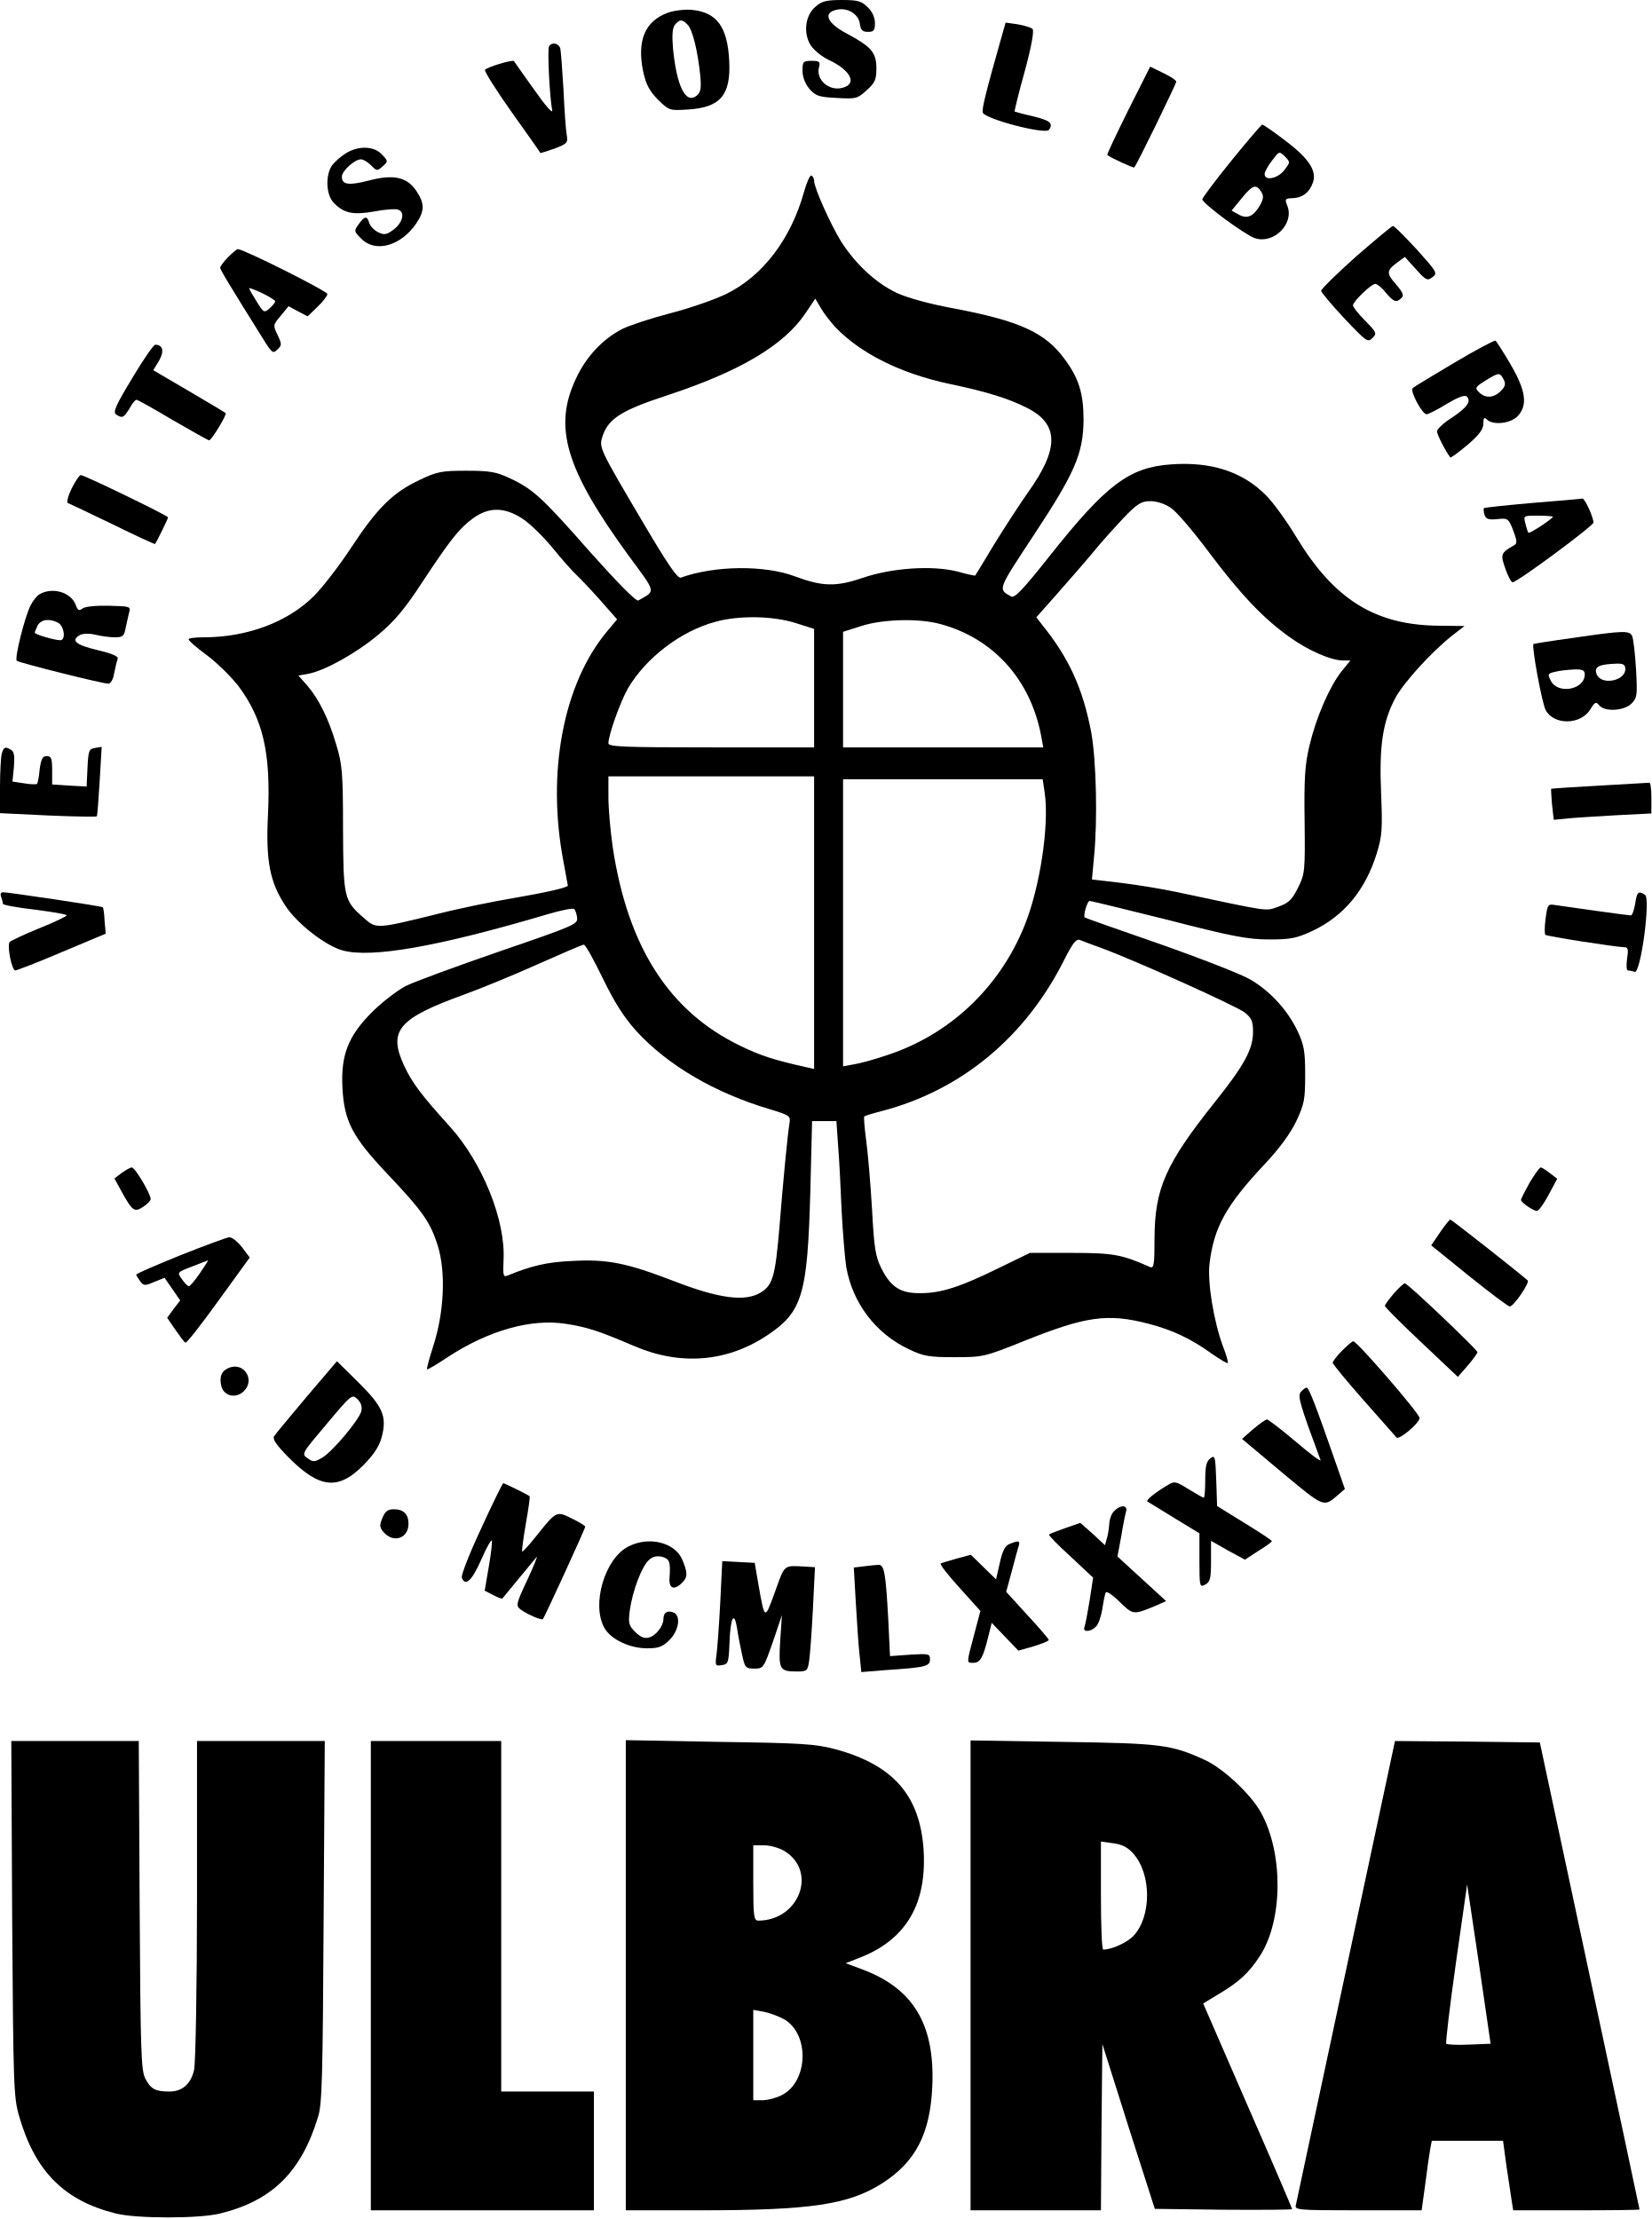
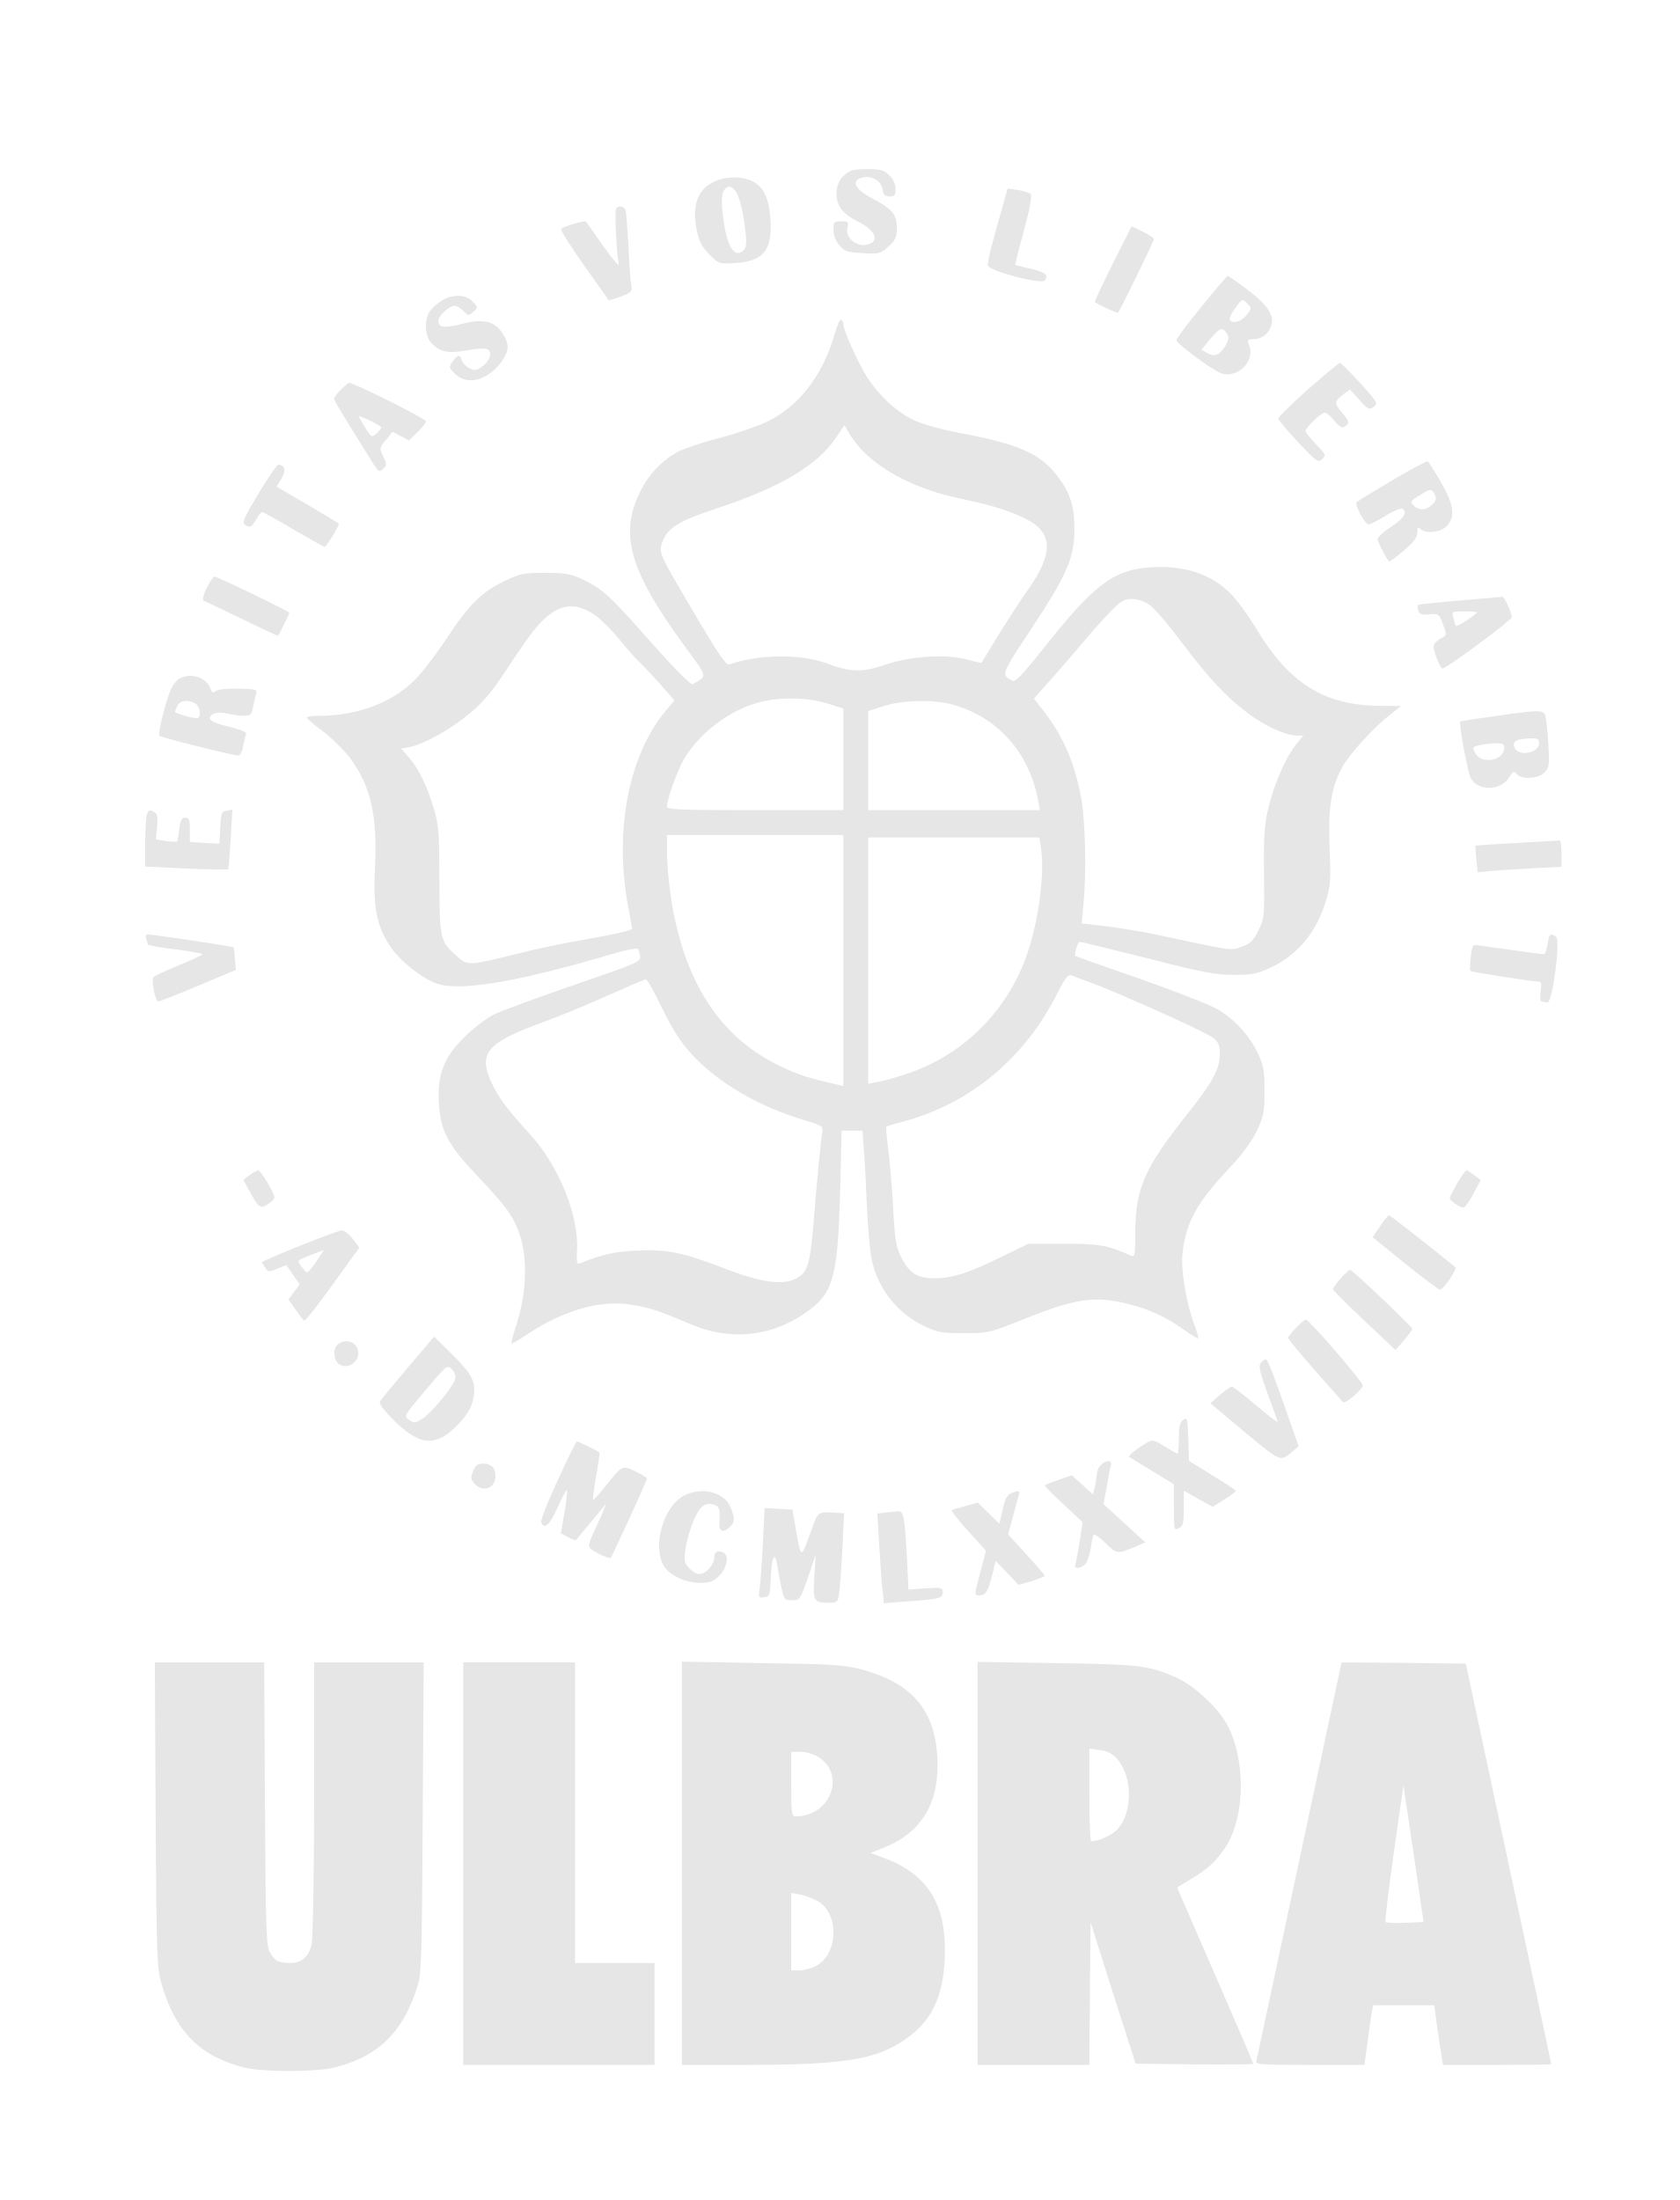
- <svg xmlns="http://www.w3.org/2000/svg" version="1.0" width="570pt" height="766pt" viewBox="0 0 570 766" preserveAspectRatio="xMidYMid meet">
-   <g transform="translate(0,766) scale(0.1,-0.1)" fill="#000000" stroke="none">
-     <path d="M2815 7637 c-36 -30 -43 -91 -17 -133 11 -17 39 -40 63 -51 76 -36 99 -83 47 -96 -46 -13 -93 28 -81 71 5 19 1 22 -26 22 -29 0 -31 -3 -31 -34 0 -22 9 -45 24 -63 21 -24 32 -28 93 -31 67 -4 72 -3 104 26 29 26 34 37 34 76 0 55 -18 75 -102 120 -68 36 -83 71 -37 82 38 10 78 -14 82 -49 3 -21 9 -27 28 -27 20 0 24 5 24 30 0 19 -9 40 -25 55 -21 21 -33 25 -89 25 -53 0 -70 -4 -91 -23z" />
-     <path d="M2305 7616 c-79 -29 -107 -96 -85 -203 10 -45 21 -66 51 -97 39 -38 40 -38 104 -34 112 7 148 50 142 168 -6 118 -43 168 -130 176 -23 2 -60 -2 -82 -10z m68 -41 c17 -16 35 -89 44 -175 4 -45 2 -58 -12 -70 -38 -31 -69 31 -82 162 -4 48 -2 72 7 83 16 19 25 19 43 0z" />
-     <path d="M3456 7529 c-52 -183 -67 -243 -64 -257 4 -22 218 -78 229 -60 15 23 4 32 -57 47 -32 7 -60 15 -62 16 -1 1 14 64 35 139 23 84 33 140 27 146 -5 5 -28 12 -51 16 l-42 6 -15 -53z" />
-     <path d="M1895 7500 c-6 -10 2 -177 11 -220 3 -15 -22 13 -62 70 -37 52 -69 97 -70 99 -5 6 -94 -21 -100 -30 -3 -5 39 -71 92 -146 54 -76 99 -139 99 -141 1 -1 23 6 49 15 44 17 47 20 42 48 -3 16 -8 86 -11 155 -4 69 -9 133 -11 143 -6 18 -29 23 -39 7z" />
-     <path d="M3894 7279 c-41 -83 -74 -152 -72 -154 10 -9 91 -46 93 -43 8 7 145 289 145 296 0 5 -20 18 -45 30 l-45 22 -76 -151z" />
-     <path d="M4250 7105 c-55 -68 -100 -128 -100 -133 0 -14 146 -122 181 -134 64 -22 136 48 113 110 -10 25 -9 27 18 28 33 1 57 19 69 52 16 41 -13 85 -94 146 -40 31 -77 56 -80 56 -3 0 -51 -56 -107 -125z m183 -32 c-21 -29 -68 -39 -68 -14 0 7 11 28 25 46 25 33 25 34 45 15 19 -20 19 -20 -2 -47z m-79 -76 c8 -13 7 -24 -4 -44 -23 -40 -44 -50 -74 -34 l-25 14 36 44 c37 45 49 49 67 20z" />
-     <path d="M1194 7131 c-18 -11 -39 -30 -48 -42 -23 -34 -21 -100 5 -128 35 -37 66 -44 141 -31 36 7 74 10 83 6 24 -9 15 -45 -17 -69 -23 -17 -32 -19 -52 -9 -13 6 -27 20 -31 31 -8 27 -16 26 -37 -3 -17 -23 -16 -25 9 -50 49 -50 137 -25 190 53 29 43 29 69 0 112 -32 48 -79 58 -163 36 -70 -18 -94 -15 -94 13 0 20 44 60 66 60 8 0 23 -9 35 -21 20 -20 21 -20 40 -3 19 17 19 18 -3 41 -27 29 -80 31 -124 4z" />
-     <path d="M2775 6997 c-45 -162 -143 -291 -269 -352 -39 -19 -125 -49 -191 -66 -66 -17 -142 -42 -168 -55 -67 -35 -124 -95 -159 -171 -79 -167 -36 -312 181 -610 98 -133 95 -121 34 -156 -7 -4 -71 61 -164 165 -168 191 -198 219 -279 257 -47 22 -68 26 -150 26 -86 0 -102 -3 -162 -32 -92 -43 -146 -97 -235 -232 -41 -63 -100 -139 -129 -168 -90 -90 -230 -143 -381 -143 -29 0 -53 -3 -52 -7 0 -5 28 -29 62 -54 34 -25 83 -73 109 -106 86 -115 113 -231 103 -444 -8 -161 6 -234 61 -317 40 -61 138 -137 197 -153 100 -27 329 13 707 125 47 14 88 22 92 18 4 -4 9 -18 10 -31 3 -21 -13 -28 -267 -115 -148 -51 -295 -105 -325 -120 -30 -16 -82 -56 -116 -90 -82 -82 -108 -148 -102 -261 6 -115 34 -169 152 -294 127 -134 152 -171 178 -254 27 -92 21 -226 -16 -342 -14 -43 -24 -80 -22 -82 1 -2 34 17 71 42 142 93 289 134 409 115 73 -11 117 -26 236 -77 159 -68 320 -55 459 38 121 81 138 139 148 497 l6 242 42 0 42 0 6 -87 c4 -49 9 -149 12 -223 4 -74 11 -162 16 -194 22 -125 102 -230 217 -284 50 -24 70 -27 157 -27 98 0 103 1 240 56 212 85 287 96 427 60 85 -22 149 -52 222 -105 28 -19 52 -34 54 -31 2 2 -5 28 -17 58 -32 87 -54 222 -46 286 15 125 58 201 188 340 53 56 90 107 111 150 28 60 31 75 31 161 0 81 -4 103 -26 150 -34 72 -93 137 -162 178 -30 18 -171 73 -313 123 -141 49 -258 90 -260 92 -6 6 9 57 17 57 5 0 128 -30 272 -66 221 -57 275 -67 348 -67 75 0 94 4 150 30 108 51 182 141 221 267 19 62 20 85 15 210 -7 163 6 246 50 328 29 53 126 160 198 216 l40 31 -85 1 c-222 1 -364 89 -495 305 -33 55 -80 120 -105 145 -80 81 -188 117 -327 107 -146 -10 -225 -70 -423 -320 -89 -112 -118 -143 -130 -136 -46 26 -48 20 79 213 142 215 170 281 171 397 0 90 -16 143 -65 209 -67 92 -155 132 -381 175 -83 15 -163 37 -199 54 -70 33 -140 97 -191 176 -36 58 -94 186 -94 211 0 7 -4 15 -9 18 -5 3 -16 -22 -26 -57z m108 -466 c87 -91 225 -160 393 -196 130 -27 206 -51 269 -83 111 -56 112 -141 1 -295 -28 -40 -80 -120 -115 -177 -35 -58 -64 -106 -65 -107 -1 -1 -29 5 -61 14 -86 22 -226 13 -328 -22 -91 -31 -138 -30 -232 5 -106 40 -278 38 -395 -4 -11 -4 -44 44 -125 181 -159 269 -158 268 -145 308 20 60 66 89 222 140 252 83 402 172 477 282 l35 52 19 -32 c10 -18 33 -47 50 -66z m1158 -624 c19 -12 77 -80 130 -151 111 -148 188 -229 277 -293 66 -48 146 -83 188 -83 l25 0 -30 -37 c-42 -53 -88 -159 -111 -256 -16 -67 -19 -114 -17 -262 2 -174 1 -182 -23 -230 -21 -42 -32 -52 -68 -65 -46 -16 -22 -19 -352 51 -47 10 -131 24 -188 31 l-103 12 7 76 c13 129 8 338 -10 435 -29 149 -76 253 -168 367 l-21 27 69 78 c38 43 94 107 124 143 29 36 79 91 109 123 47 49 61 57 92 57 21 0 50 -9 70 -23z m-2240 -36 c25 -15 73 -62 106 -102 33 -41 71 -83 83 -94 12 -11 49 -50 81 -86 l59 -67 -35 -42 c-151 -181 -209 -488 -150 -795 8 -44 15 -81 15 -82 0 -7 -81 -25 -187 -43 -71 -12 -189 -36 -263 -55 -211 -52 -211 -52 -254 -14 -69 60 -71 69 -72 309 0 192 -3 223 -23 288 -26 90 -61 160 -101 206 l-30 34 34 6 c58 11 167 72 243 136 55 46 91 89 149 178 99 150 129 188 177 223 54 39 107 39 168 0z m943 -361 l66 -21 0 -204 0 -205 -355 0 c-297 0 -355 2 -355 14 0 29 41 143 67 189 62 106 183 199 304 231 80 22 195 20 273 -4z m501 -4 c184 -49 313 -193 349 -388 l7 -38 -346 0 -345 0 0 200 0 199 63 20 c74 24 199 27 272 7z m-435 -1031 l0 -505 -27 6 c-112 25 -158 40 -228 74 -245 118 -388 341 -440 685 -8 55 -15 133 -15 173 l0 72 355 0 355 0 0 -505z m796 448 c16 -111 -16 -326 -70 -459 -87 -215 -260 -377 -476 -447 -41 -14 -92 -28 -112 -31 l-38 -7 0 496 0 495 344 0 345 0 7 -47z m194 -535 c118 -43 468 -201 496 -223 24 -19 29 -30 29 -67 0 -60 -30 -115 -133 -244 -168 -211 -206 -296 -207 -467 0 -92 -2 -106 -15 -101 -97 43 -126 49 -270 49 l-145 0 -105 -51 c-134 -66 -201 -88 -272 -88 -69 -1 -103 20 -136 86 -20 40 -25 70 -32 203 -5 85 -14 192 -20 236 -6 45 -9 83 -7 85 2 2 30 11 62 19 274 72 495 255 629 523 30 59 41 72 54 67 9 -4 42 -16 72 -27z m-1719 -106 c42 -86 73 -134 117 -183 108 -117 270 -212 459 -268 69 -21 72 -23 68 -49 -6 -34 -22 -198 -35 -362 -14 -165 -23 -196 -63 -221 -54 -34 -145 -22 -302 39 -164 63 -229 76 -353 69 -85 -4 -137 -16 -222 -51 -13 -5 -14 3 -12 53 8 138 -73 338 -186 463 -96 106 -129 149 -157 209 -56 121 -21 163 205 245 58 21 173 68 255 105 83 37 155 68 160 68 6 0 35 -53 66 -117z" />
-     <path d="M4680 6774 c-66 -59 -120 -112 -120 -118 1 -6 37 -49 81 -96 75 -79 80 -83 96 -67 16 16 15 19 -25 60 -23 23 -42 47 -42 53 0 13 63 74 77 74 6 0 23 -13 36 -30 28 -33 37 -36 55 -18 8 8 4 19 -19 46 -34 38 -34 48 4 76 l26 19 38 -42 c35 -39 40 -41 57 -28 19 14 16 18 -54 96 -41 44 -77 81 -82 81 -4 0 -61 -48 -128 -106z" />
-     <path d="M787 6772 c-15 -15 -27 -32 -27 -36 0 -7 30 -57 157 -260 23 -35 26 -37 41 -22 15 14 15 18 0 50 -16 33 -16 34 11 66 l27 33 33 -18 33 -17 34 33 c19 18 34 38 34 44 0 10 -289 155 -309 155 -4 0 -19 -13 -34 -28z m163 -152 c0 -4 -9 -15 -19 -24 -19 -17 -21 -16 -45 23 -14 22 -26 43 -26 46 0 2 20 -5 45 -17 25 -12 45 -25 45 -28z" />
-     <path d="M5020 6408 c-74 -44 -139 -83 -144 -88 -10 -10 33 -90 48 -90 6 0 38 16 70 36 39 23 62 32 69 25 16 -16 1 -38 -52 -73 -28 -18 -51 -39 -51 -47 0 -11 29 -68 46 -90 2 -2 28 17 59 43 41 35 55 54 55 74 0 20 3 23 12 14 21 -21 82 -14 106 11 36 38 29 88 -24 179 -25 43 -49 80 -52 82 -4 2 -68 -32 -142 -76z m170 -58 c8 -15 6 -24 -10 -40 -24 -24 -53 -26 -75 -4 -15 15 -13 18 22 40 47 29 50 29 63 4z" />
-     <path d="M456 6354 c-57 -94 -67 -117 -55 -125 22 -14 26 -11 46 21 9 17 20 30 24 30 4 0 60 -31 125 -70 66 -38 122 -70 126 -70 8 0 62 89 57 94 -2 2 -59 36 -127 76 l-123 72 20 33 c19 33 13 55 -13 55 -6 0 -42 -52 -80 -116z" />
-     <path d="M247 5973 c-13 -27 -18 -48 -12 -50 6 -2 75 -35 154 -73 79 -39 145 -69 146 -68 5 6 45 87 45 92 0 6 -289 146 -301 146 -5 0 -19 -21 -32 -47z" />
-     <path d="M5291 5924 c-91 -8 -166 -16 -169 -18 -2 -3 -1 -13 2 -23 5 -15 14 -18 44 -15 37 4 39 2 55 -39 13 -34 14 -45 5 -50 -48 -28 -50 -31 -32 -82 9 -26 20 -47 25 -47 16 0 278 194 279 206 0 19 -30 84 -38 83 -4 -1 -81 -8 -171 -15z m69 -48 c0 -6 -80 -59 -84 -55 -3 2 -7 16 -11 32 -7 27 -7 27 44 27 28 0 51 -2 51 -4z" />
-     <path d="M137 5609 c-9 -5 -23 -22 -31 -38 -20 -38 -57 -185 -48 -192 8 -7 295 -79 316 -79 8 0 17 15 20 36 4 19 9 41 12 49 4 9 -16 18 -70 31 -75 18 -93 33 -60 52 10 5 32 6 53 1 20 -5 50 -9 67 -9 27 0 32 4 37 29 3 16 9 40 12 54 7 24 6 24 -70 26 -45 1 -83 -3 -91 -10 -11 -9 -16 -6 -23 14 -17 43 -80 61 -124 36z m64 -99 c21 -12 27 -60 7 -60 -20 0 -88 20 -88 26 0 3 5 14 10 25 12 21 41 25 71 9z" />
-     <path d="M5430 5458 c-74 -10 -135 -20 -137 -21 -7 -7 29 -203 42 -228 28 -53 121 -52 154 2 16 26 20 28 31 14 19 -23 86 -19 111 6 20 20 21 29 16 118 -3 53 -9 104 -13 114 -8 21 -27 21 -204 -5z m180 -108 c0 -41 -84 -57 -99 -17 -10 25 8 34 67 36 25 1 32 -3 32 -19z m-140 -18 c0 -53 -93 -70 -117 -22 -12 23 -11 25 15 31 15 4 44 7 65 8 30 1 37 -3 37 -17z" />
-     <path d="M6 5058 c-3 -13 -6 -64 -6 -114 l0 -91 166 -8 c91 -4 167 -5 168 -3 2 1 6 56 10 121 l7 119 -23 -4 c-21 -3 -23 -9 -26 -68 l-3 -65 -59 3 -60 4 0 49 c0 41 -3 49 -19 49 -14 0 -19 -10 -24 -45 -2 -26 -7 -48 -9 -51 -3 -2 -23 -2 -45 2 l-40 6 5 50 c3 36 1 53 -9 59 -21 13 -26 11 -33 -13z" />
-     <path d="M5520 4948 c-91 -5 -166 -10 -166 -11 -1 -1 1 -26 3 -54 l6 -53 51 5 c28 3 104 7 169 11 l117 6 0 54 c0 30 -3 53 -7 52 -5 0 -82 -5 -173 -10z" />
-     <path d="M4 4564 c3 -9 6 -19 6 -24 0 -4 49 -13 110 -20 61 -8 110 -16 110 -20 0 -3 -43 -24 -96 -45 -52 -21 -97 -43 -101 -47 -9 -16 8 -98 20 -98 7 1 80 29 162 64 l150 63 -4 44 c-1 24 -4 45 -6 47 -3 4 -321 51 -344 52 -8 0 -11 -6 -7 -16z" />
-     <path d="M5644 4540 c-4 -22 -10 -40 -15 -40 -9 0 -201 27 -256 35 -31 5 -31 5 -38 -45 -4 -28 -4 -54 -1 -57 5 -5 240 -42 275 -43 10 0 12 -10 7 -40 -3 -23 -2 -40 3 -40 5 0 16 -2 23 -5 21 -8 56 254 36 266 -23 15 -28 10 -34 -31z" />
-     <path d="M420 3611 l-25 -19 24 -44 c38 -69 45 -74 75 -54 14 9 26 21 26 27 0 18 -54 109 -65 109 -5 0 -21 -9 -35 -19z" />
-     <path d="M5280 3578 c-16 -29 -30 -56 -30 -60 0 -9 42 -38 55 -38 6 0 24 25 40 55 l30 56 -25 19 c-14 11 -28 20 -32 20 -4 0 -21 -24 -38 -52z" />
-     <path d="M4970 3405 l-30 -44 131 -106 c72 -58 135 -105 140 -105 14 0 70 83 62 90 -39 34 -263 210 -267 210 -3 0 -19 -20 -36 -45z" />
-     <path d="M623 3327 c-84 -34 -153 -64 -153 -67 0 -3 7 -13 14 -23 12 -16 16 -16 49 -2 l35 14 27 -39 27 -39 -23 -30 -22 -30 28 -41 c16 -23 31 -43 35 -45 4 -2 55 63 114 145 l108 149 -27 36 c-15 19 -35 35 -44 34 -9 -1 -85 -29 -168 -62z m67 -62 c-17 -25 -34 -45 -38 -45 -4 0 -15 11 -24 24 -17 24 -17 24 35 44 29 11 53 21 55 21 2 1 -11 -19 -28 -44z" />
-     <path d="M4811 3195 c-17 -20 -31 -39 -31 -43 0 -4 57 -61 126 -126 l126 -119 34 39 c18 21 33 42 34 46 0 8 -241 238 -251 238 -4 0 -21 -16 -38 -35z" />
-     <path d="M4632 2997 c-18 -18 -32 -37 -32 -41 0 -5 48 -63 107 -130 59 -66 109 -124 113 -128 8 -11 80 50 80 67 0 15 -216 265 -229 265 -4 0 -21 -15 -39 -33z" />
-     <path d="M1059 2839 c-57 -68 -108 -129 -113 -137 -6 -10 8 -30 49 -72 108 -109 173 -116 261 -26 36 37 54 65 62 97 18 70 3 104 -81 187 l-74 73 -104 -122z m188 -51 c-9 -31 -99 -139 -135 -160 -26 -15 -31 -16 -50 -2 -22 15 -21 16 66 119 85 101 87 103 106 85 12 -12 17 -26 13 -42z" />
-     <path d="M792 2939 c-27 -10 -36 -31 -28 -64 9 -35 51 -44 78 -17 39 38 1 100 -50 81z" />
-     <path d="M4490 2855 c-12 -14 -3 -44 68 -235 3 -8 -35 20 -85 63 -50 42 -95 77 -100 77 -4 0 -26 -15 -47 -33 l-39 -34 138 -116 c147 -122 143 -121 194 -77 l23 20 -31 89 c-68 195 -93 261 -101 261 -4 0 -13 -7 -20 -15z" />
-     <path d="M4178 2626 c-14 -10 -18 -28 -18 -75 0 -33 -2 -61 -5 -61 -3 0 -26 13 -52 29 -45 28 -49 29 -73 14 -41 -24 -75 -51 -70 -56 3 -2 44 -27 93 -57 l87 -53 0 -94 c0 -91 1 -93 20 -83 17 9 20 21 20 81 l0 70 58 -33 59 -32 46 30 c26 16 47 31 47 34 0 3 -43 31 -95 63 l-94 58 -3 89 c-3 82 -4 88 -20 76z" />
-     <path d="M1661 2384 c-40 -85 -70 -162 -67 -170 12 -32 35 -11 67 62 18 42 35 71 37 66 1 -5 -3 -47 -11 -91 l-14 -82 29 -15 c17 -9 31 -14 32 -12 2 3 101 122 118 143 5 6 -9 -30 -32 -79 -39 -83 -40 -89 -23 -102 23 -17 72 -38 77 -33 6 7 146 312 146 319 0 3 -21 16 -46 28 -54 27 -53 27 -125 -63 -24 -30 -45 -53 -47 -51 -1 2 4 45 13 96 9 51 15 93 13 95 -5 5 -87 45 -91 45 -2 0 -37 -70 -76 -156z" />
-     <path d="M3846 2444 c-9 -8 -16 -27 -17 -42 -1 -15 -4 -38 -8 -51 l-7 -25 -42 39 -43 38 -52 -18 c-29 -10 -54 -20 -56 -22 -3 -2 30 -36 74 -76 l78 -73 -12 -79 c-7 -43 -15 -85 -18 -92 -7 -18 22 -17 40 2 8 7 18 36 22 62 4 26 9 52 12 56 3 5 25 -10 48 -33 46 -45 47 -45 124 -13 l36 16 -84 77 -84 77 13 69 c6 38 14 77 17 87 6 22 -20 23 -41 1z" />
-     <path d="M1320 2420 c-11 -26 -10 -33 5 -50 34 -38 85 -20 85 30 0 33 -17 50 -51 50 -20 0 -30 -7 -39 -30z" />
-     <path d="M2170 2322 c-83 -41 -130 -203 -83 -283 23 -39 87 -69 147 -69 39 0 53 5 77 29 33 33 40 85 13 95 -21 8 -34 -1 -34 -22 0 -25 -26 -59 -51 -65 -14 -4 -29 2 -46 19 -23 23 -25 31 -19 76 9 65 41 151 66 173 13 12 27 15 45 11 26 -7 30 -17 26 -73 -3 -37 16 -44 43 -17 20 19 20 35 1 80 -25 59 -114 82 -185 46z" />
-     <path d="M3484 2330 c-15 -6 -24 -24 -33 -65 l-13 -57 -43 42 -44 43 -48 -13 c-26 -7 -51 -15 -56 -17 -4 -3 25 -40 65 -84 l72 -80 -22 -83 c-27 -101 -26 -96 -2 -96 23 0 33 17 50 86 l13 52 46 -48 46 -48 53 15 c28 9 52 18 52 22 0 3 -33 42 -74 86 l-73 80 19 70 c10 39 21 78 24 88 6 19 0 20 -32 7z" />
-     <path d="M2486 2128 c-4 -79 -10 -160 -13 -181 -5 -36 -4 -39 18 -35 23 3 24 8 27 78 3 86 16 111 26 50 3 -22 11 -63 17 -90 10 -47 12 -50 43 -50 31 0 32 2 64 93 l31 92 -6 -89 c-6 -99 -3 -106 58 -106 34 0 37 2 42 38 3 20 9 101 13 180 l7 142 -32 2 c-78 4 -71 10 -106 -87 -36 -99 -35 -100 -58 30 l-12 70 -56 3 -56 3 -7 -143z" />
-     <path d="M2981 2253 l-34 -4 7 -122 c4 -67 9 -148 13 -180 l6 -59 86 7 c137 9 151 13 151 37 0 19 -4 20 -69 16 l-69 -5 -6 126 c-9 165 -14 191 -35 189 -9 0 -31 -3 -50 -5z" />
-     <path d="M42 1038 c4 -581 5 -617 24 -683 55 -191 156 -292 334 -336 71 -18 288 -18 360 0 179 44 280 143 338 334 14 44 16 143 19 675 l4 622 -221 0 -220 0 0 -547 c0 -302 -5 -566 -10 -588 -11 -49 -41 -75 -85 -75 -48 0 -64 8 -83 44 -15 28 -17 85 -20 599 l-3 567 -220 0 -220 0 3 -612z" />
-     <path d="M1280 840 l0 -810 385 0 385 0 0 205 0 205 -160 0 -160 0 0 605 0 605 -225 0 -225 0 0 -810z" />
-     <path d="M2160 841 l0 -811 258 0 c381 0 511 20 625 92 117 74 168 172 175 337 9 212 -65 336 -240 402 l-59 22 56 22 c154 63 224 184 213 368 -12 189 -105 295 -306 349 -68 18 -116 21 -399 25 l-323 6 0 -812z m548 429 c114 -70 51 -239 -90 -240 -16 0 -18 13 -18 130 l0 130 38 0 c20 0 52 -9 70 -20z m1 -582 c86 -53 80 -214 -10 -260 -19 -10 -49 -18 -66 -18 l-33 0 0 156 0 156 38 -7 c20 -4 52 -16 71 -27z" />
-     <path d="M3350 841 l0 -811 225 0 225 0 2 287 3 287 90 -285 91 -284 237 -3 c130 -1 237 0 237 2 0 3 -69 164 -154 358 l-153 352 56 34 c69 41 103 73 141 132 78 122 80 351 3 492 -35 64 -130 153 -195 183 -116 53 -151 57 -490 62 l-318 5 0 -811z m562 420 c63 -71 63 -217 0 -284 -22 -23 -75 -47 -104 -47 -5 0 -8 84 -8 186 l0 187 43 -6 c30 -4 50 -14 69 -36z" />
-     <path d="M4646 859 c-93 -435 -171 -800 -173 -810 -5 -18 4 -19 214 -19 l220 0 12 87 c6 49 14 103 17 121 l6 32 123 0 123 0 11 -82 c7 -46 15 -100 18 -120 l6 -38 218 0 c121 0 219 1 218 3 0 1 -77 364 -172 807 l-172 805 -250 3 -250 2 -169 -791z m425 -257 c-40 -2 -76 0 -79 3 -3 2 12 128 33 277 l39 273 41 -275 40 -275 -74 -3z" />
+ <svg xmlns="http://www.w3.org/2000/svg" version="1.0" width="676pt" height="885.45pt" viewBox="0 0 676 885.45" preserveAspectRatio="xMidYMid meet" id="svg88">
+   <defs id="defs92" />
+   <g transform="matrix(0.1,0,0,-0.1,58.42373,834.0676)" id="g86" style="fill:#e6e6e6;stroke:none">
+     <path d="m 2815,7637 c -36,-30 -43,-91 -17,-133 11,-17 39,-40 63,-51 76,-36 99,-83 47,-96 -46,-13 -93,28 -81,71 5,19 1,22 -26,22 -29,0 -31,-3 -31,-34 0,-22 9,-45 24,-63 21,-24 32,-28 93,-31 67,-4 72,-3 104,26 29,26 34,37 34,76 0,55 -18,75 -102,120 -68,36 -83,71 -37,82 38,10 78,-14 82,-49 3,-21 9,-27 28,-27 20,0 24,5 24,30 0,19 -9,40 -25,55 -21,21 -33,25 -89,25 -53,0 -70,-4 -91,-23 z" id="path2" />
+     <path d="m 2305,7616 c -79,-29 -107,-96 -85,-203 10,-45 21,-66 51,-97 39,-38 40,-38 104,-34 112,7 148,50 142,168 -6,118 -43,168 -130,176 -23,2 -60,-2 -82,-10 z m 68,-41 c 17,-16 35,-89 44,-175 4,-45 2,-58 -12,-70 -38,-31 -69,31 -82,162 -4,48 -2,72 7,83 16,19 25,19 43,0 z" id="path4" />
+     <path d="m 3456,7529 c -52,-183 -67,-243 -64,-257 4,-22 218,-78 229,-60 15,23 4,32 -57,47 -32,7 -60,15 -62,16 -1,1 14,64 35,139 23,84 33,140 27,146 -5,5 -28,12 -51,16 l -42,6 z" id="path6" />
+     <path d="m 1895,7500 c -6,-10 2,-177 11,-220 3,-15 -22,13 -62,70 -37,52 -69,97 -70,99 -5,6 -94,-21 -100,-30 -3,-5 39,-71 92,-146 54,-76 99,-139 99,-141 1,-1 23,6 49,15 44,17 47,20 42,48 -3,16 -8,86 -11,155 -4,69 -9,133 -11,143 -6,18 -29,23 -39,7 z" id="path8" />
+     <path d="m 3894,7279 c -41,-83 -74,-152 -72,-154 10,-9 91,-46 93,-43 8,7 145,289 145,296 0,5 -20,18 -45,30 l -45,22 z" id="path10" />
+     <path d="m 4250,7105 c -55,-68 -100,-128 -100,-133 0,-14 146,-122 181,-134 64,-22 136,48 113,110 -10,25 -9,27 18,28 33,1 57,19 69,52 16,41 -13,85 -94,146 -40,31 -77,56 -80,56 -3,0 -51,-56 -107,-125 z m 183,-32 c -21,-29 -68,-39 -68,-14 0,7 11,28 25,46 25,33 25,34 45,15 19,-20 19,-20 -2,-47 z m -79,-76 c 8,-13 7,-24 -4,-44 -23,-40 -44,-50 -74,-34 l -25,14 36,44 c 37,45 49,49 67,20 z" id="path12" />
+     <path d="m 1194,7131 c -18,-11 -39,-30 -48,-42 -23,-34 -21,-100 5,-128 35,-37 66,-44 141,-31 36,7 74,10 83,6 24,-9 15,-45 -17,-69 -23,-17 -32,-19 -52,-9 -13,6 -27,20 -31,31 -8,27 -16,26 -37,-3 -17,-23 -16,-25 9,-50 49,-50 137,-25 190,53 29,43 29,69 0,112 -32,48 -79,58 -163,36 -70,-18 -94,-15 -94,13 0,20 44,60 66,60 8,0 23,-9 35,-21 20,-20 21,-20 40,-3 19,17 19,18 -3,41 -27,29 -80,31 -124,4 z" id="path14" />
+     <path d="m 2775,6997 c -45,-162 -143,-291 -269,-352 -39,-19 -125,-49 -191,-66 -66,-17 -142,-42 -168,-55 -67,-35 -124,-95 -159,-171 -79,-167 -36,-312 181,-610 98,-133 95,-121 34,-156 -7,-4 -71,61 -164,165 -168,191 -198,219 -279,257 -47,22 -68,26 -150,26 -86,0 -102,-3 -162,-32 -92,-43 -146,-97 -235,-232 -41,-63 -100,-139 -129,-168 -90,-90 -230,-143 -381,-143 -29,0 -53,-3 -52,-7 0,-5 28,-29 62,-54 34,-25 83,-73 109,-106 86,-115 113,-231 103,-444 -8,-161 6,-234 61,-317 40,-61 138,-137 197,-153 100,-27 329,13 707,125 47,14 88,22 92,18 4,-4 9,-18 10,-31 3,-21 -13,-28 -267,-115 -148,-51 -295,-105 -325,-120 -30,-16 -82,-56 -116,-90 -82,-82 -108,-148 -102,-261 6,-115 34,-169 152,-294 127,-134 152,-171 178,-254 27,-92 21,-226 -16,-342 -14,-43 -24,-80 -22,-82 1,-2 34,17 71,42 142,93 289,134 409,115 73,-11 117,-26 236,-77 159,-68 320,-55 459,38 121,81 138,139 148,497 l 6,242 h 42 42 l 6,-87 c 4,-49 9,-149 12,-223 4,-74 11,-162 16,-194 22,-125 102,-230 217,-284 50,-24 70,-27 157,-27 98,0 103,1 240,56 212,85 287,96 427,60 85,-22 149,-52 222,-105 28,-19 52,-34 54,-31 2,2 -5,28 -17,58 -32,87 -54,222 -46,286 15,125 58,201 188,340 53,56 90,107 111,150 28,60 31,75 31,161 0,81 -4,103 -26,150 -34,72 -93,137 -162,178 -30,18 -171,73 -313,123 -141,49 -258,90 -260,92 -6,6 9,57 17,57 5,0 128,-30 272,-66 221,-57 275,-67 348,-67 75,0 94,4 150,30 108,51 182,141 221,267 19,62 20,85 15,210 -7,163 6,246 50,328 29,53 126,160 198,216 l 40,31 -85,1 c -222,1 -364,89 -495,305 -33,55 -80,120 -105,145 -80,81 -188,117 -327,107 -146,-10 -225,-70 -423,-320 -89,-112 -118,-143 -130,-136 -46,26 -48,20 79,213 142,215 170,281 171,397 0,90 -16,143 -65,209 -67,92 -155,132 -381,175 -83,15 -163,37 -199,54 -70,33 -140,97 -191,176 -36,58 -94,186 -94,211 0,7 -4,15 -9,18 -5,3 -16,-22 -26,-57 z m 108,-466 c 87,-91 225,-160 393,-196 130,-27 206,-51 269,-83 111,-56 112,-141 1,-295 -28,-40 -80,-120 -115,-177 -35,-58 -64,-106 -65,-107 -1,-1 -29,5 -61,14 -86,22 -226,13 -328,-22 -91,-31 -138,-30 -232,5 -106,40 -278,38 -395,-4 -11,-4 -44,44 -125,181 -159,269 -158,268 -145,308 20,60 66,89 222,140 252,83 402,172 477,282 l 35,52 19,-32 c 10,-18 33,-47 50,-66 z m 1158,-624 c 19,-12 77,-80 130,-151 111,-148 188,-229 277,-293 66,-48 146,-83 188,-83 h 25 l -30,-37 c -42,-53 -88,-159 -111,-256 -16,-67 -19,-114 -17,-262 2,-174 1,-182 -23,-230 -21,-42 -32,-52 -68,-65 -46,-16 -22,-19 -352,51 -47,10 -131,24 -188,31 l -103,12 7,76 c 13,129 8,338 -10,435 -29,149 -76,253 -168,367 l -21,27 69,78 c 38,43 94,107 124,143 29,36 79,91 109,123 47,49 61,57 92,57 21,0 50,-9 70,-23 z m -2240,-36 c 25,-15 73,-62 106,-102 33,-41 71,-83 83,-94 12,-11 49,-50 81,-86 l 59,-67 -35,-42 c -151,-181 -209,-488 -150,-795 8,-44 15,-81 15,-82 0,-7 -81,-25 -187,-43 -71,-12 -189,-36 -263,-55 -211,-52 -211,-52 -254,-14 -69,60 -71,69 -72,309 0,192 -3,223 -23,288 -26,90 -61,160 -101,206 l -30,34 34,6 c 58,11 167,72 243,136 55,46 91,89 149,178 99,150 129,188 177,223 54,39 107,39 168,0 z m 943,-361 66,-21 v -204 -205 h -355 c -297,0 -355,2 -355,14 0,29 41,143 67,189 62,106 183,199 304,231 80,22 195,20 273,-4 z m 501,-4 c 184,-49 313,-193 349,-388 l 7,-38 h -346 -345 v 200 199 l 63,20 c 74,24 199,27 272,7 z M 2810,4475 v -505 l -27,6 c -112,25 -158,40 -228,74 -245,118 -388,341 -440,685 -8,55 -15,133 -15,173 v 72 h 355 355 z m 796,448 c 16,-111 -16,-326 -70,-459 -87,-215 -260,-377 -476,-447 -41,-14 -92,-28 -112,-31 l -38,-7 v 496 495 h 344 345 z m 194,-535 c 118,-43 468,-201 496,-223 24,-19 29,-30 29,-67 0,-60 -30,-115 -133,-244 -168,-211 -206,-296 -207,-467 0,-92 -2,-106 -15,-101 -97,43 -126,49 -270,49 h -145 l -105,-51 c -134,-66 -201,-88 -272,-88 -69,-1 -103,20 -136,86 -20,40 -25,70 -32,203 -5,85 -14,192 -20,236 -6,45 -9,83 -7,85 2,2 30,11 62,19 274,72 495,255 629,523 30,59 41,72 54,67 9,-4 42,-16 72,-27 z M 2081,4282 c 42,-86 73,-134 117,-183 108,-117 270,-212 459,-268 69,-21 72,-23 68,-49 -6,-34 -22,-198 -35,-362 -14,-165 -23,-196 -63,-221 -54,-34 -145,-22 -302,39 -164,63 -229,76 -353,69 -85,-4 -137,-16 -222,-51 -13,-5 -14,3 -12,53 8,138 -73,338 -186,463 -96,106 -129,149 -157,209 -56,121 -21,163 205,245 58,21 173,68 255,105 83,37 155,68 160,68 6,0 35,-53 66,-117 z" id="path16" />
+     <path d="m 4680,6774 c -66,-59 -120,-112 -120,-118 1,-6 37,-49 81,-96 75,-79 80,-83 96,-67 16,16 15,19 -25,60 -23,23 -42,47 -42,53 0,13 63,74 77,74 6,0 23,-13 36,-30 28,-33 37,-36 55,-18 8,8 4,19 -19,46 -34,38 -34,48 4,76 l 26,19 38,-42 c 35,-39 40,-41 57,-28 19,14 16,18 -54,96 -41,44 -77,81 -82,81 -4,0 -61,-48 -128,-106 z" id="path18" />
+     <path d="m 787,6772 c -15,-15 -27,-32 -27,-36 0,-7 30,-57 157,-260 23,-35 26,-37 41,-22 15,14 15,18 0,50 -16,33 -16,34 11,66 l 27,33 33,-18 33,-17 34,33 c 19,18 34,38 34,44 0,10 -289,155 -309,155 -4,0 -19,-13 -34,-28 z m 163,-152 c 0,-4 -9,-15 -19,-24 -19,-17 -21,-16 -45,23 -14,22 -26,43 -26,46 0,2 20,-5 45,-17 25,-12 45,-25 45,-28 z" id="path20" />
+     <path d="m 5020,6408 c -74,-44 -139,-83 -144,-88 -10,-10 33,-90 48,-90 6,0 38,16 70,36 39,23 62,32 69,25 16,-16 1,-38 -52,-73 -28,-18 -51,-39 -51,-47 0,-11 29,-68 46,-90 2,-2 28,17 59,43 41,35 55,54 55,74 0,20 3,23 12,14 21,-21 82,-14 106,11 36,38 29,88 -24,179 -25,43 -49,80 -52,82 -4,2 -68,-32 -142,-76 z m 170,-58 c 8,-15 6,-24 -10,-40 -24,-24 -53,-26 -75,-4 -15,15 -13,18 22,40 47,29 50,29 63,4 z" id="path22" />
+     <path d="m 456,6354 c -57,-94 -67,-117 -55,-125 22,-14 26,-11 46,21 9,17 20,30 24,30 4,0 60,-31 125,-70 66,-38 122,-70 126,-70 8,0 62,89 57,94 -2,2 -59,36 -127,76 l -123,72 20,33 c 19,33 13,55 -13,55 -6,0 -42,-52 -80,-116 z" id="path24" />
+     <path d="m 247,5973 c -13,-27 -18,-48 -12,-50 6,-2 75,-35 154,-73 79,-39 145,-69 146,-68 5,6 45,87 45,92 0,6 -289,146 -301,146 -5,0 -19,-21 -32,-47 z" id="path26" />
+     <path d="m 5291,5924 c -91,-8 -166,-16 -169,-18 -2,-3 -1,-13 2,-23 5,-15 14,-18 44,-15 37,4 39,2 55,-39 13,-34 14,-45 5,-50 -48,-28 -50,-31 -32,-82 9,-26 20,-47 25,-47 16,0 278,194 279,206 0,19 -30,84 -38,83 -4,-1 -81,-8 -171,-15 z m 69,-48 c 0,-6 -80,-59 -84,-55 -3,2 -7,16 -11,32 -7,27 -7,27 44,27 28,0 51,-2 51,-4 z" id="path28" />
+     <path d="m 137,5609 c -9,-5 -23,-22 -31,-38 -20,-38 -57,-185 -48,-192 8,-7 295,-79 316,-79 8,0 17,15 20,36 4,19 9,41 12,49 4,9 -16,18 -70,31 -75,18 -93,33 -60,52 10,5 32,6 53,1 20,-5 50,-9 67,-9 27,0 32,4 37,29 3,16 9,40 12,54 7,24 6,24 -70,26 -45,1 -83,-3 -91,-10 -11,-9 -16,-6 -23,14 -17,43 -80,61 -124,36 z m 64,-99 c 21,-12 27,-60 7,-60 -20,0 -88,20 -88,26 0,3 5,14 10,25 12,21 41,25 71,9 z" id="path30" />
+     <path d="m 5430,5458 c -74,-10 -135,-20 -137,-21 -7,-7 29,-203 42,-228 28,-53 121,-52 154,2 16,26 20,28 31,14 19,-23 86,-19 111,6 20,20 21,29 16,118 -3,53 -9,104 -13,114 -8,21 -27,21 -204,-5 z m 180,-108 c 0,-41 -84,-57 -99,-17 -10,25 8,34 67,36 25,1 32,-3 32,-19 z m -140,-18 c 0,-53 -93,-70 -117,-22 -12,23 -11,25 15,31 15,4 44,7 65,8 30,1 37,-3 37,-17 z" id="path32" />
+     <path d="M 6,5058 C 3,5045 0,4994 0,4944 v -91 l 166,-8 c 91,-4 167,-5 168,-3 2,1 6,56 10,121 l 7,119 -23,-4 c -21,-3 -23,-9 -26,-68 l -3,-65 -59,3 -60,4 v 49 c 0,41 -3,49 -19,49 -14,0 -19,-10 -24,-45 -2,-26 -7,-48 -9,-51 -3,-2 -23,-2 -45,2 l -40,6 5,50 c 3,36 1,53 -9,59 -21,13 -26,11 -33,-13 z" id="path34" />
+     <path d="m 5520,4948 c -91,-5 -166,-10 -166,-11 -1,-1 1,-26 3,-54 l 6,-53 51,5 c 28,3 104,7 169,11 l 117,6 v 54 c 0,30 -3,53 -7,52 -5,0 -82,-5 -173,-10 z" id="path36" />
+     <path d="m 4,4564 c 3,-9 6,-19 6,-24 0,-4 49,-13 110,-20 61,-8 110,-16 110,-20 0,-3 -43,-24 -96,-45 -52,-21 -97,-43 -101,-47 -9,-16 8,-98 20,-98 7,1 80,29 162,64 l 150,63 -4,44 c -1,24 -4,45 -6,47 -3,4 -321,51 -344,52 -8,0 -11,-6 -7,-16 z" id="path38" />
+     <path d="m 5644,4540 c -4,-22 -10,-40 -15,-40 -9,0 -201,27 -256,35 -31,5 -31,5 -38,-45 -4,-28 -4,-54 -1,-57 5,-5 240,-42 275,-43 10,0 12,-10 7,-40 -3,-23 -2,-40 3,-40 5,0 16,-2 23,-5 21,-8 56,254 36,266 -23,15 -28,10 -34,-31 z" id="path40" />
+     <path d="m 420,3611 -25,-19 24,-44 c 38,-69 45,-74 75,-54 14,9 26,21 26,27 0,18 -54,109 -65,109 -5,0 -21,-9 -35,-19 z" id="path42" />
+     <path d="m 5280,3578 c -16,-29 -30,-56 -30,-60 0,-9 42,-38 55,-38 6,0 24,25 40,55 l 30,56 -25,19 c -14,11 -28,20 -32,20 -4,0 -21,-24 -38,-52 z" id="path44" />
+     <path d="m 4970,3405 -30,-44 131,-106 c 72,-58 135,-105 140,-105 14,0 70,83 62,90 -39,34 -263,210 -267,210 -3,0 -19,-20 -36,-45 z" id="path46" />
+     <path d="m 623,3327 c -84,-34 -153,-64 -153,-67 0,-3 7,-13 14,-23 12,-16 16,-16 49,-2 l 35,14 27,-39 27,-39 -23,-30 -22,-30 28,-41 c 16,-23 31,-43 35,-45 4,-2 55,63 114,145 l 108,149 -27,36 c -15,19 -35,35 -44,34 -9,-1 -85,-29 -168,-62 z m 67,-62 c -17,-25 -34,-45 -38,-45 -4,0 -15,11 -24,24 -17,24 -17,24 35,44 29,11 53,21 55,21 2,1 -11,-19 -28,-44 z" id="path48" />
+     <path d="m 4811,3195 c -17,-20 -31,-39 -31,-43 0,-4 57,-61 126,-126 l 126,-119 34,39 c 18,21 33,42 34,46 0,8 -241,238 -251,238 -4,0 -21,-16 -38,-35 z" id="path50" />
+     <path d="m 4632,2997 c -18,-18 -32,-37 -32,-41 0,-5 48,-63 107,-130 59,-66 109,-124 113,-128 8,-11 80,50 80,67 0,15 -216,265 -229,265 -4,0 -21,-15 -39,-33 z" id="path52" />
+     <path d="m 1059,2839 c -57,-68 -108,-129 -113,-137 -6,-10 8,-30 49,-72 108,-109 173,-116 261,-26 36,37 54,65 62,97 18,70 3,104 -81,187 l -74,73 z m 188,-51 c -9,-31 -99,-139 -135,-160 -26,-15 -31,-16 -50,-2 -22,15 -21,16 66,119 85,101 87,103 106,85 12,-12 17,-26 13,-42 z" id="path54" />
+     <path d="m 792,2939 c -27,-10 -36,-31 -28,-64 9,-35 51,-44 78,-17 39,38 1,100 -50,81 z" id="path56" />
+     <path d="m 4490,2855 c -12,-14 -3,-44 68,-235 3,-8 -35,20 -85,63 -50,42 -95,77 -100,77 -4,0 -26,-15 -47,-33 l -39,-34 138,-116 c 147,-122 143,-121 194,-77 l 23,20 -31,89 c -68,195 -93,261 -101,261 -4,0 -13,-7 -20,-15 z" id="path58" />
+     <path d="m 4178,2626 c -14,-10 -18,-28 -18,-75 0,-33 -2,-61 -5,-61 -3,0 -26,13 -52,29 -45,28 -49,29 -73,14 -41,-24 -75,-51 -70,-56 3,-2 44,-27 93,-57 l 87,-53 v -94 c 0,-91 1,-93 20,-83 17,9 20,21 20,81 v 70 l 58,-33 59,-32 46,30 c 26,16 47,31 47,34 0,3 -43,31 -95,63 l -94,58 -3,89 c -3,82 -4,88 -20,76 z" id="path60" />
+     <path d="m 1661,2384 c -40,-85 -70,-162 -67,-170 12,-32 35,-11 67,62 18,42 35,71 37,66 1,-5 -3,-47 -11,-91 l -14,-82 29,-15 c 17,-9 31,-14 32,-12 2,3 101,122 118,143 5,6 -9,-30 -32,-79 -39,-83 -40,-89 -23,-102 23,-17 72,-38 77,-33 6,7 146,312 146,319 0,3 -21,16 -46,28 -54,27 -53,27 -125,-63 -24,-30 -45,-53 -47,-51 -1,2 4,45 13,96 9,51 15,93 13,95 -5,5 -87,45 -91,45 -2,0 -37,-70 -76,-156 z" id="path62" />
+     <path d="m 3846,2444 c -9,-8 -16,-27 -17,-42 -1,-15 -4,-38 -8,-51 l -7,-25 -42,39 -43,38 -52,-18 c -29,-10 -54,-20 -56,-22 -3,-2 30,-36 74,-76 l 78,-73 -12,-79 c -7,-43 -15,-85 -18,-92 -7,-18 22,-17 40,2 8,7 18,36 22,62 4,26 9,52 12,56 3,5 25,-10 48,-33 46,-45 47,-45 124,-13 l 36,16 -84,77 -84,77 13,69 c 6,38 14,77 17,87 6,22 -20,23 -41,1 z" id="path64" />
+     <path d="m 1320,2420 c -11,-26 -10,-33 5,-50 34,-38 85,-20 85,30 0,33 -17,50 -51,50 -20,0 -30,-7 -39,-30 z" id="path66" />
+     <path d="m 2170,2322 c -83,-41 -130,-203 -83,-283 23,-39 87,-69 147,-69 39,0 53,5 77,29 33,33 40,85 13,95 -21,8 -34,-1 -34,-22 0,-25 -26,-59 -51,-65 -14,-4 -29,2 -46,19 -23,23 -25,31 -19,76 9,65 41,151 66,173 13,12 27,15 45,11 26,-7 30,-17 26,-73 -3,-37 16,-44 43,-17 20,19 20,35 1,80 -25,59 -114,82 -185,46 z" id="path68" />
+     <path d="m 3484,2330 c -15,-6 -24,-24 -33,-65 l -13,-57 -43,42 -44,43 -48,-13 c -26,-7 -51,-15 -56,-17 -4,-3 25,-40 65,-84 l 72,-80 -22,-83 c -27,-101 -26,-96 -2,-96 23,0 33,17 50,86 l 13,52 46,-48 46,-48 53,15 c 28,9 52,18 52,22 0,3 -33,42 -74,86 l -73,80 19,70 c 10,39 21,78 24,88 6,19 0,20 -32,7 z" id="path70" />
+     <path d="m 2486,2128 c -4,-79 -10,-160 -13,-181 -5,-36 -4,-39 18,-35 23,3 24,8 27,78 3,86 16,111 26,50 3,-22 11,-63 17,-90 10,-47 12,-50 43,-50 31,0 32,2 64,93 l 31,92 -6,-89 c -6,-99 -3,-106 58,-106 34,0 37,2 42,38 3,20 9,101 13,180 l 7,142 -32,2 c -78,4 -71,10 -106,-87 -36,-99 -35,-100 -58,30 l -12,70 -56,3 -56,3 z" id="path72" />
+     <path d="m 2981,2253 -34,-4 7,-122 c 4,-67 9,-148 13,-180 l 6,-59 86,7 c 137,9 151,13 151,37 0,19 -4,20 -69,16 l -69,-5 -6,126 c -9,165 -14,191 -35,189 -9,0 -31,-3 -50,-5 z" id="path74" />
+     <path d="M 42,1038 C 46,457 47,421 66,355 121,164 222,63 400,19 471,1 688,1 760,19 c 179,44 280,143 338,334 14,44 16,143 19,675 l 4,622 H 900 680 v -547 c 0,-302 -5,-566 -10,-588 -11,-49 -41,-75 -85,-75 -48,0 -64,8 -83,44 -15,28 -17,85 -20,599 l -3,567 H 259 39 Z" id="path76" />
+     <path d="M 1280,840 V 30 h 385 385 v 205 205 h -160 -160 v 605 605 h -225 -225 z" id="path78" />
+     <path d="M 2160,841 V 30 h 258 c 381,0 511,20 625,92 117,74 168,172 175,337 9,212 -65,336 -240,402 l -59,22 56,22 c 154,63 224,184 213,368 -12,189 -105,295 -306,349 -68,18 -116,21 -399,25 l -323,6 z m 548,429 c 114,-70 51,-239 -90,-240 -16,0 -18,13 -18,130 v 130 h 38 c 20,0 52,-9 70,-20 z m 1,-582 c 86,-53 80,-214 -10,-260 -19,-10 -49,-18 -66,-18 h -33 v 156 156 l 38,-7 c 20,-4 52,-16 71,-27 z" id="path80" />
+     <path d="M 3350,841 V 30 h 225 225 l 2,287 3,287 90,-285 91,-284 237,-3 c 130,-1 237,0 237,2 0,3 -69,164 -154,358 l -153,352 56,34 c 69,41 103,73 141,132 78,122 80,351 3,492 -35,64 -130,153 -195,183 -116,53 -151,57 -490,62 l -318,5 z m 562,420 c 63,-71 63,-217 0,-284 -22,-23 -75,-47 -104,-47 -5,0 -8,84 -8,186 v 187 l 43,-6 c 30,-4 50,-14 69,-36 z" id="path82" />
+     <path d="M 4646,859 C 4553,424 4475,59 4473,49 c -5,-18 4,-19 214,-19 h 220 l 12,87 c 6,49 14,103 17,121 l 6,32 h 123 123 l 11,-82 c 7,-46 15,-100 18,-120 l 6,-38 h 218 c 121,0 219,1 218,3 0,1 -77,364 -172,807 l -172,805 -250,3 -250,2 z m 425,-257 c -40,-2 -76,0 -79,3 -3,2 12,128 33,277 l 39,273 41,-275 40,-275 z" id="path84" />
  </g>
</svg>
